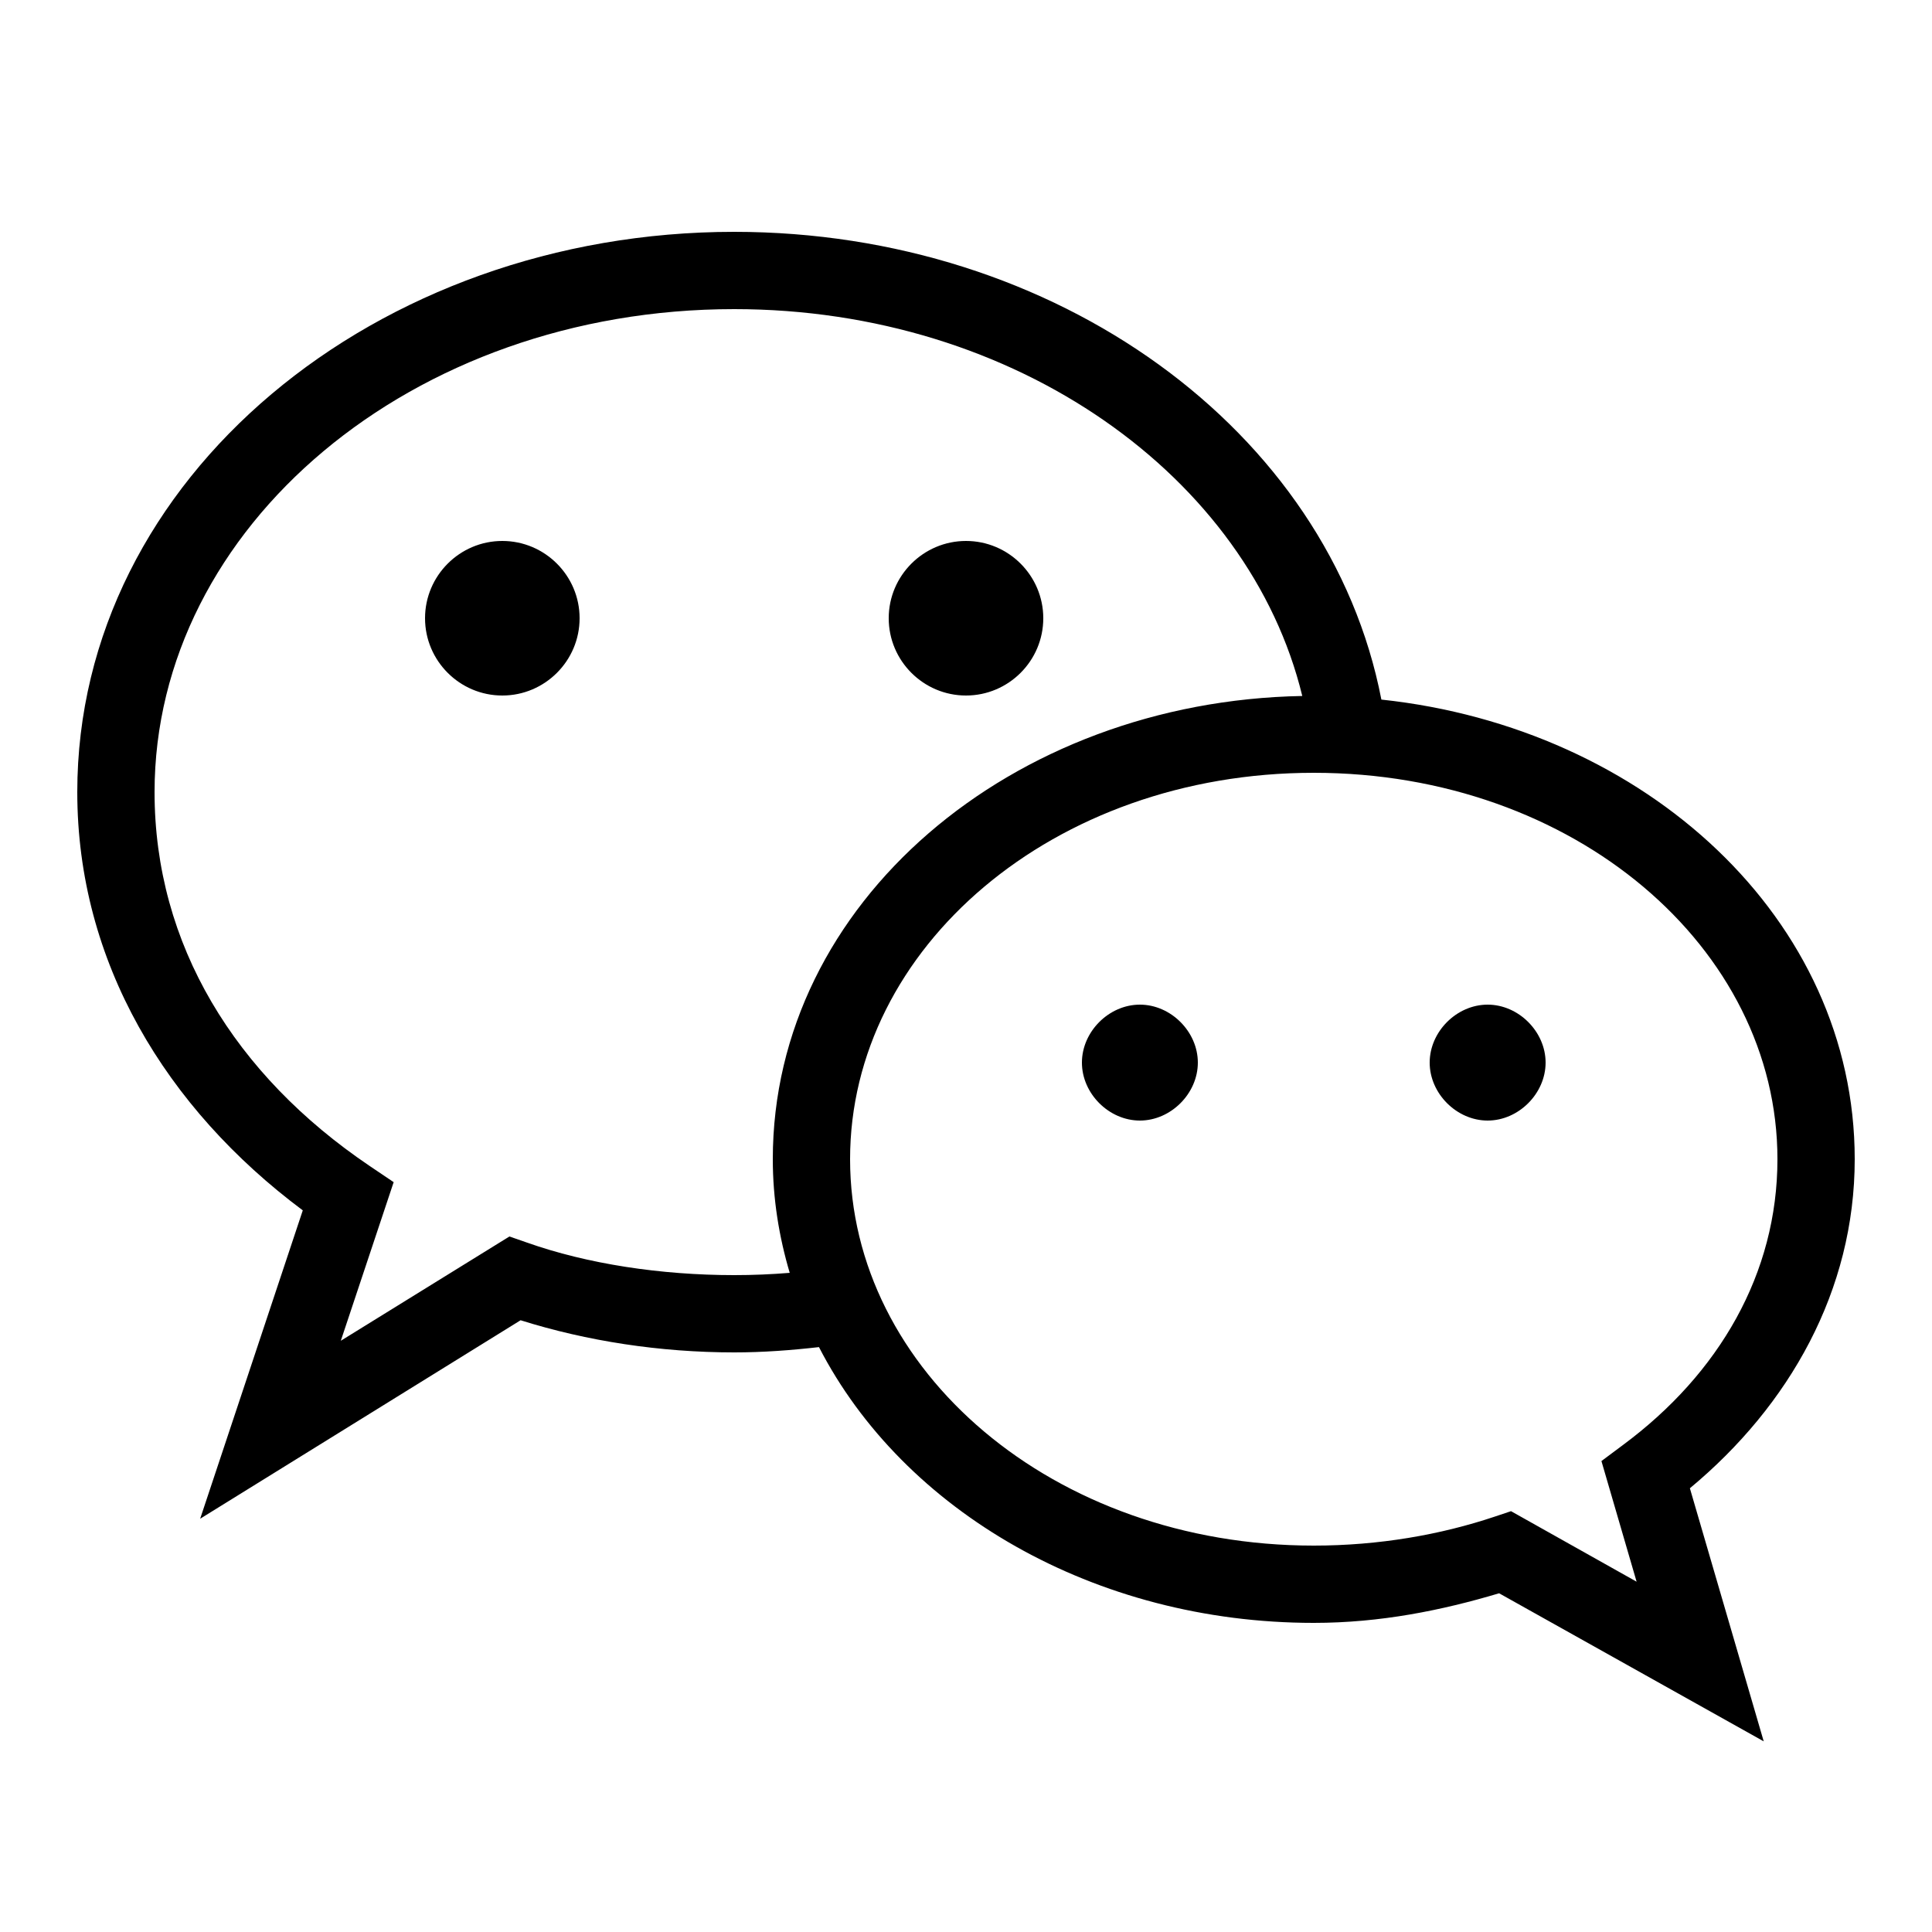
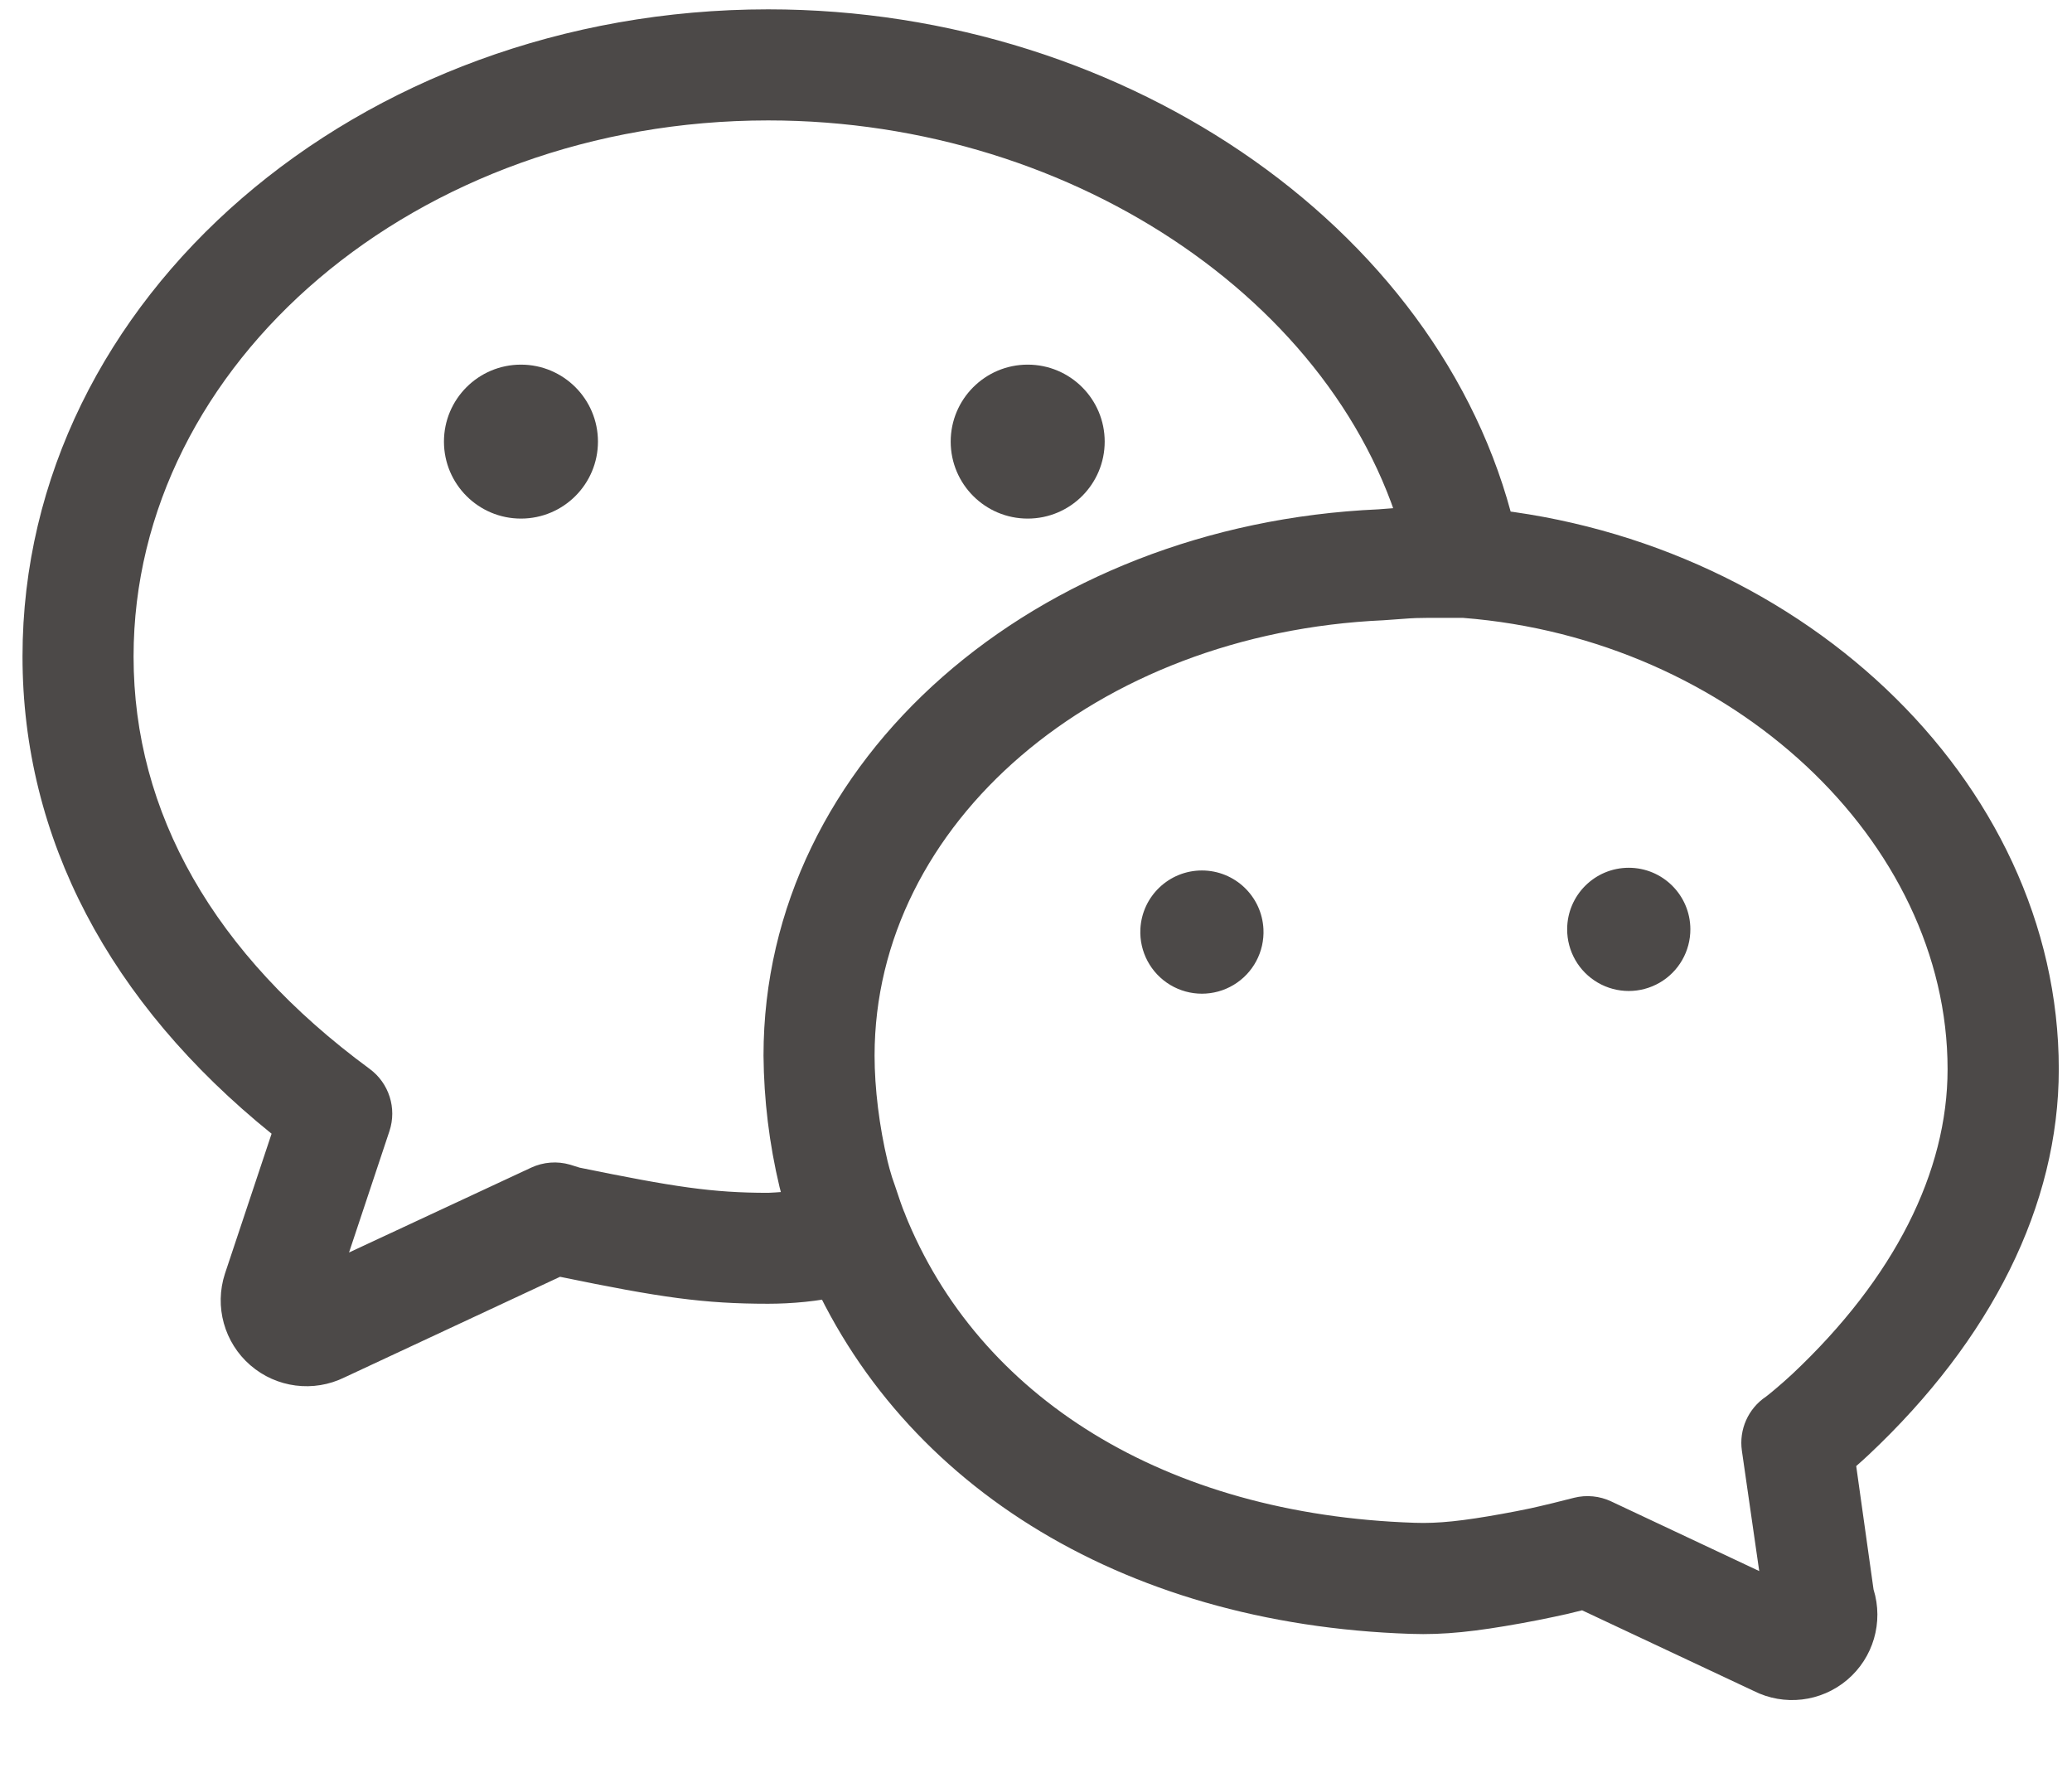
- <svg xmlns="http://www.w3.org/2000/svg" fill="#000000" viewBox="0 0 50 50" width="50px" height="50px">
-   <path d="M 19 6 C 9.746 6 2 12.359 2 20.5 C 2 24.895 4.293 28.68 7.836 31.324 L 5.18 39.305 L 13.473 34.168 C 15.188 34.707 17.082 35 19 35 C 19.746 35 20.473 34.945 21.195 34.863 C 23.379 39.105 28.328 42 34 42 C 35.723 42 37.316 41.676 38.797 41.234 L 45.645 45.066 L 43.734 38.516 C 46.312 36.375 48 33.395 48 30 C 48 23.789 42.598 18.836 35.75 18.105 C 34.398 11.125 27.324 6 19 6 Z M 19 8 C 26.309 8 32.328 12.352 33.703 18.012 C 26.184 18.148 20 23.355 20 30 C 20 31.02 20.16 32.004 20.438 32.941 C 19.965 32.98 19.484 33 19 33 C 17.102 33 15.199 32.711 13.633 32.156 L 13.184 32 L 8.82 34.699 L 10.188 30.594 L 9.562 30.172 C 6.082 27.82 4 24.445 4 20.5 C 4 13.641 10.656 8 19 8 Z M 13 14 C 11.898 14 11 14.898 11 16 C 11 17.102 11.898 18 13 18 C 14.102 18 15 17.102 15 16 C 15 14.898 14.102 14 13 14 Z M 25 14 C 23.898 14 23 14.898 23 16 C 23 17.102 23.898 18 25 18 C 26.102 18 27 17.102 27 16 C 27 14.898 26.102 14 25 14 Z M 34 20 C 40.746 20 46 24.535 46 30 C 46 32.957 44.492 35.551 42.004 37.395 L 41.445 37.812 L 42.355 40.934 L 39.105 39.109 L 38.684 39.25 C 37.285 39.719 35.688 40 34 40 C 27.254 40 22 35.465 22 30 C 22 24.535 27.254 20 34 20 Z M 29.5 26 C 28.699 26 28 26.699 28 27.5 C 28 28.301 28.699 29 29.5 29 C 30.301 29 31 28.301 31 27.5 C 31 26.699 30.301 26 29.5 26 Z M 38.5 26 C 37.699 26 37 26.699 37 27.5 C 37 28.301 37.699 29 38.5 29 C 39.301 29 40 28.301 40 27.5 C 40 26.699 39.301 26 38.5 26 Z" />
+ <svg xmlns="http://www.w3.org/2000/svg" t="1666625300597" class="icon" viewBox="0 0 1194 1024" version="1.1" p-id="5637" width="37.312" height="32">
+   <path d="M728.064 535.296a35.499 35.499 0 1 1-70.912 0 35.499 35.499 0 0 1 70.912 0M974.08 535.296a35.499 35.499 0 1 1-70.997 0 35.499 35.499 0 0 1 70.997 0" fill="#4c4948" p-id="5638" />
+   <path d="M902.144 930.133l-6.656 1.451a594.176 594.176 0 0 1-18.603 3.669c-26.453 4.779-44.629 6.827-64 6.144-167.851-5.547-298.667-87.893-351.061-218.709a446.464 446.464 0 0 1-6.827-19.115l-1.963-6.059a199.68 199.68 0 0 1-3.84-13.653 338.859 338.859 0 0 1-9.216-75.691c0-171.008 157.013-305.92 354.304-314.709l8.875-0.683c7.851-0.597 12.971-0.853 18.773-0.853H836.693l9.301 0.171c188.16 14.677 340.395 156.672 340.395 323.925 0 78.336-38.827 155.733-109.653 222.293a303.531 303.531 0 0 1-7.083 6.4l9.984 71.083a49.152 49.152 0 0 1-69.12 58.453l-98.816-46.421a582.485 582.485 0 0 1-9.472 2.304z m220.16-314.027c0-131.755-124.587-247.979-279.125-260.096H821.931c-3.755 0-7.68 0.085-13.995 0.597l-10.667 0.768C631.467 364.8 503.979 474.453 503.979 608.256c0 18.773 2.731 40.875 7.509 60.843 0.597 2.475 1.451 5.632 2.56 9.216l1.707 4.949c2.133 6.571 4.267 12.629 5.632 15.957 42.325 105.728 149.931 173.397 293.717 178.176 13.739 0.512 28.16-1.109 50.347-5.12a531.627 531.627 0 0 0 16.64-3.243l5.632-1.28c4.693-1.109 8.448-1.963 19.371-4.779a32 32 0 0 1 21.419 2.133l85.248 40.107-9.984-69.291a32 32 0 0 1 13.909-31.232c1.195-0.853 8.619-6.912 15.189-13.056 58.709-55.211 89.429-116.395 89.429-175.616z m-1109.333-237.909C12.971 171.52 206.677 5.376 442.709 5.376c208.384 0 394.24 130.304 431.872 306.091 1.28 5.973 1.28 11.264 0.512 16.896a32 32 0 0 1-63.659-5.973C779.179 179.2 621.483 69.376 442.709 69.376 240.043 69.376 76.971 209.152 76.971 378.283c0 89.941 46.165 171.52 136.021 237.568a32 32 0 0 1 11.435 35.84l-23.296 69.973 104.96-48.896a32 32 0 0 1 22.443-1.707l5.461 1.707c54.357 11.093 76.288 14.507 108.715 14.507a200.789 200.789 0 0 0 32.256-4.011c-0.512 0.171-1.536 0.512-2.731 1.536a33.109 33.109 0 0 1 39.253 1.109 32 32 0 0 1 5.376 44.971c-11.776 14.848-47.36 20.309-74.24 20.309-37.12 0-62.037-3.584-119.893-15.531L198.571 793.6a49.493 49.493 0 0 1-68.949-59.733l26.88-80.64C62.976 577.707 12.971 482.987 12.971 378.197z" fill="#4c4948" p-id="5639" />
+   <path d="M344.576 254.379a44.373 44.373 0 1 1-88.747 0.085 44.373 44.373 0 0 1 88.747 0M636.587 254.379a44.373 44.373 0 1 1-88.747 0.085 44.373 44.373 0 0 1 88.747 0" fill="#4c4948" p-id="5640" />
</svg>
